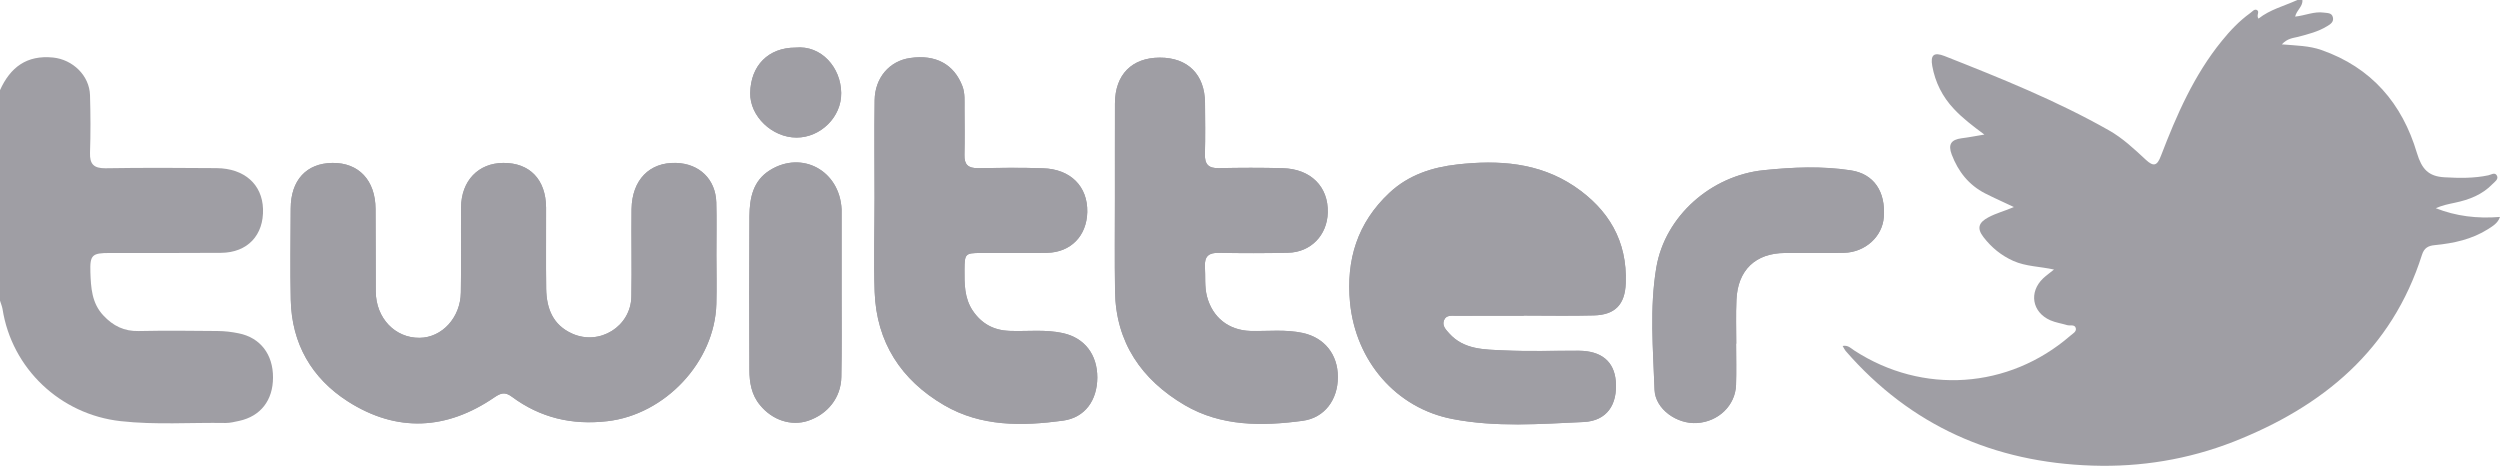
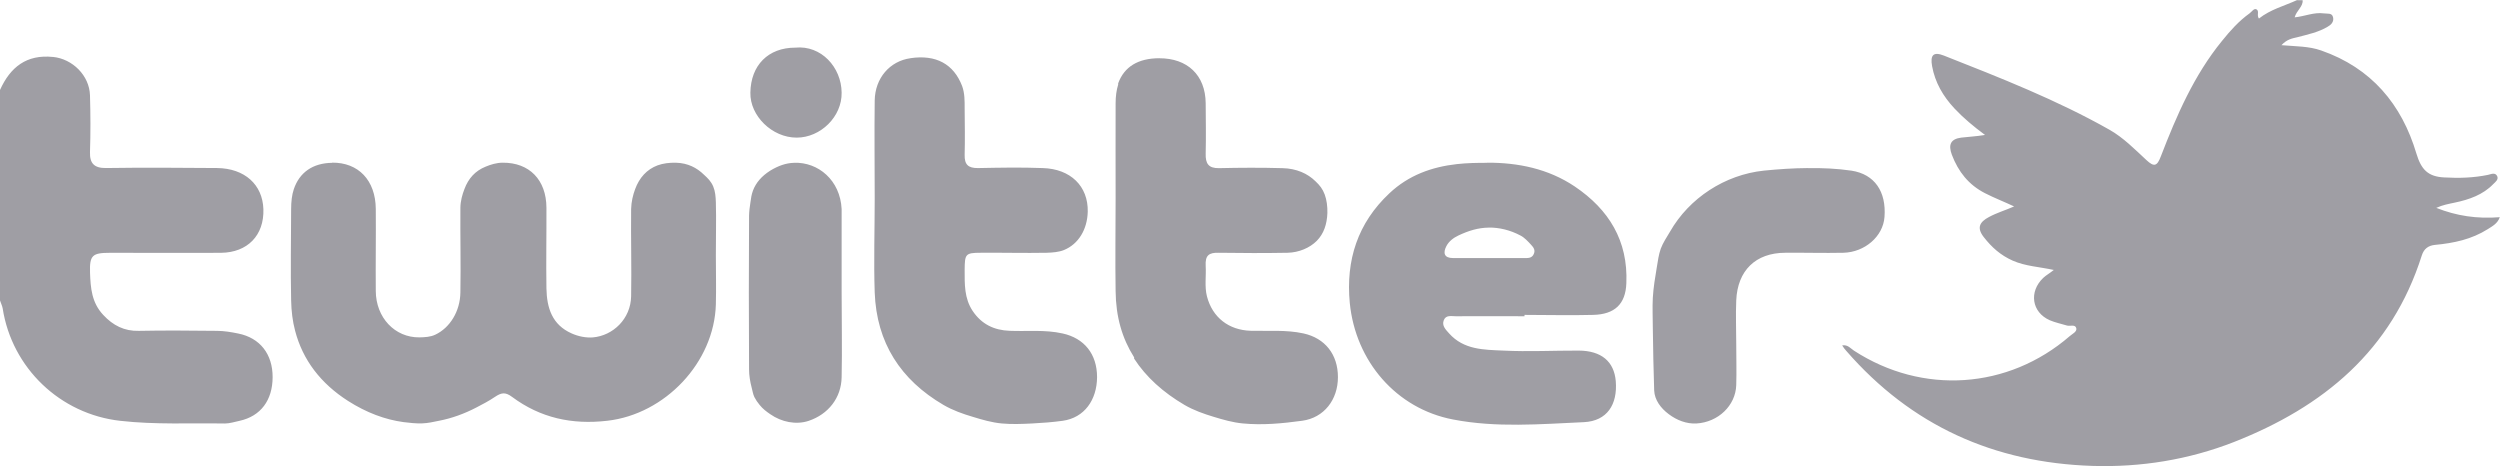
- <svg xmlns="http://www.w3.org/2000/svg" version="1.1" id="Capa_1" x="0px" y="0px" width="59.037" height="11" viewBox="0 0 59.037 11" enable-background="new 0 0 81.875 15" xml:space="preserve">
-   <defs id="defs29" />
-   <g id="g3" transform="scale(0.7332116,0.7332116)">
-     <path clip-rule="evenodd" d="M 23.072,8.215 C 23.072,7.649 23.087,7.084 23.071,6.52 23.048,5.772 22.526,5.271 21.776,5.248 20.919,5.222 20.357,5.794 20.341,6.733 20.329,7.677 20.353,8.616 20.335,9.555 20.317,10.52 19.308,11.139 18.431,10.746 17.806,10.468 17.604,9.934 17.592,9.305 17.58,8.431 17.592,7.56 17.588,6.686 17.583,5.783 17.061,5.242 16.211,5.248 15.405,5.252 14.858,5.823 14.85,6.677 c -0.007,0.916 0.009,1.827 -0.007,2.74 -0.01,0.815 -0.607,1.456 -1.326,1.464 C 12.725,10.891 12.108,10.247 12.103,9.39 12.096,8.504 12.105,7.616 12.096,6.73 12.091,5.807 11.553,5.237 10.706,5.248 9.87,5.258 9.365,5.802 9.363,6.718 9.36,7.698 9.343,8.678 9.365,9.66 c 0.031,1.409 0.674,2.522 1.839,3.269 1.576,1.007 3.181,0.924 4.721,-0.132 0.203,-0.137 0.338,-0.185 0.561,-0.019 0.912,0.676 1.931,0.92 3.073,0.788 1.855,-0.211 3.463,-1.904 3.514,-3.779 0.013,-0.526 0.002,-1.049 -0.001,-1.572 z m 26.006,1.955 c 0,0 0,-0.004 0,-0.007 0.752,0 1.508,0.016 2.258,-0.005 0.682,-0.017 1,-0.352 1.025,-1.035 C 52.416,7.76 51.803,6.741 50.705,6 49.557,5.231 48.262,5.148 46.939,5.296 c -0.813,0.091 -1.578,0.338 -2.194,0.918 -1.024,0.96 -1.396,2.154 -1.264,3.537 0.186,1.876 1.478,3.395 3.305,3.744 1.393,0.27 2.814,0.16 4.223,0.096 0.744,-0.037 1.092,-0.56 1.031,-1.316 -0.053,-0.631 -0.461,-0.976 -1.191,-0.979 -0.809,-0.004 -1.615,0.027 -2.42,-0.012 -0.623,-0.029 -1.281,-0.018 -1.756,-0.549 -0.109,-0.122 -0.234,-0.247 -0.164,-0.424 0.07,-0.174 0.246,-0.141 0.389,-0.141 0.729,-0.003 1.454,0 2.18,0 z M 35.908,6.389 c 0,0.995 -0.01,1.99 0.005,2.986 0.021,1.66 0.862,2.861 2.242,3.673 1.18,0.691 2.498,0.682 3.806,0.505 0.702,-0.097 1.129,-0.679 1.129,-1.409 0,-0.729 -0.434,-1.267 -1.128,-1.418 C 41.402,10.603 40.84,10.673 40.274,10.66 39.572,10.638 39.051,10.226 38.873,9.545 38.792,9.228 38.829,8.905 38.808,8.586 38.79,8.245 38.941,8.136 39.265,8.144 c 0.741,0.013 1.481,0.014 2.22,-0.003 0.731,-0.016 1.257,-0.559 1.28,-1.29 C 42.788,6.014 42.217,5.441 41.312,5.418 40.626,5.4 39.939,5.402 39.253,5.417 38.918,5.423 38.799,5.291 38.808,4.965 38.823,4.414 38.815,3.861 38.811,3.311 38.804,2.401 38.254,1.854 37.353,1.857 36.455,1.859 35.914,2.403 35.91,3.328 35.905,4.348 35.908,5.369 35.908,6.389 z m -7.741,-0.015 0,0 c 0,1.009 -0.032,2.019 0.003,3.027 0.059,1.624 0.853,2.84 2.233,3.646 1.195,0.7 2.521,0.68 3.84,0.5 0.701,-0.099 1.092,-0.649 1.099,-1.384 C 35.343,11.417 34.931,10.884 34.238,10.73 33.665,10.602 33.086,10.679 32.51,10.657 32.004,10.637 31.613,10.426 31.327,10.002 31.057,9.595 31.062,9.139 31.064,8.68 31.068,8.176 31.089,8.148 31.585,8.148 32.295,8.143 33.008,8.157 33.72,8.143 34.492,8.127 35,7.595 35.018,6.83 35.035,6.007 34.482,5.445 33.589,5.419 32.893,5.396 32.191,5.404 31.495,5.415 31.183,5.419 31.054,5.303 31.062,4.987 31.074,4.493 31.067,3.993 31.064,3.497 31.062,3.255 31.085,3.013 30.998,2.779 30.728,2.069 30.134,1.746 29.311,1.868 28.65,1.961 28.178,2.503 28.169,3.227 28.154,4.277 28.167,5.323 28.167,6.374 z m 27.749,4.694 h 0.004 c 0,-0.47 -0.016,-0.941 0.006,-1.409 0.039,-0.96 0.613,-1.509 1.568,-1.512 0.631,-0.005 1.26,0.009 1.893,-0.005 0.688,-0.016 1.24,-0.523 1.285,-1.15 C 60.735,6.176 60.358,5.6 59.609,5.486 58.681,5.343 57.742,5.383 56.8,5.481 c -1.686,0.174 -3.172,1.472 -3.455,3.135 -0.219,1.303 -0.104,2.628 -0.057,3.94 0.025,0.621 0.721,1.107 1.361,1.068 0.693,-0.04 1.242,-0.564 1.264,-1.228 0.015,-0.439 0.003,-0.882 0.003,-1.328 z m -28.81,-1.628 0,0 c 0,-0.874 0,-1.745 0,-2.619 0,-0.026 0,-0.054 0,-0.081 -0.063,-1.242 -1.272,-1.901 -2.307,-1.259 -0.55,0.342 -0.654,0.899 -0.662,1.475 -0.011,1.652 -0.009,3.305 -0.001,4.955 0.001,0.407 0.066,0.807 0.343,1.137 0.394,0.486 1.004,0.684 1.545,0.505 0.635,-0.212 1.063,-0.747 1.074,-1.413 0.018,-0.9 0.008,-1.8 0.008,-2.7 z M 25.621,1.533 c -0.872,0 -1.444,0.575 -1.459,1.462 -0.014,0.748 0.705,1.437 1.494,1.436 0.771,0 1.45,-0.663 1.437,-1.437 C 27.085,2.176 26.453,1.45 25.621,1.533 z" id="path5" style="fill:#9f9ea4;fill-rule:evenodd" />
-     <path clip-rule="evenodd" d="m 74.154,0 c 0.02,0.207 -0.182,0.319 -0.234,0.535 0.324,-0.034 0.611,-0.173 0.924,-0.129 0.117,0.017 0.26,10e-4 0.293,0.155 0.033,0.141 -0.076,0.219 -0.184,0.281 -0.291,0.18 -0.619,0.26 -0.943,0.346 -0.16,0.039 -0.338,0.047 -0.518,0.241 0.467,0.04 0.877,0.042 1.273,0.181 1.615,0.564 2.604,1.724 3.078,3.319 0.154,0.508 0.365,0.754 0.891,0.781 0.471,0.027 0.938,0.035 1.406,-0.063 0.09,-0.017 0.219,-0.118 0.283,0.017 0.051,0.109 -0.072,0.191 -0.145,0.263 -0.33,0.344 -0.754,0.506 -1.211,0.602 -0.205,0.044 -0.41,0.083 -0.617,0.177 0.656,0.257 1.326,0.34 2.068,0.281 -0.072,0.206 -0.232,0.292 -0.379,0.389 -0.525,0.334 -1.113,0.46 -1.721,0.519 -0.211,0.019 -0.342,0.091 -0.412,0.31 -0.971,3.064 -3.188,4.888 -6.076,6.024 -1.459,0.569 -2.98,0.818 -4.541,0.767 -3.162,-0.102 -5.848,-1.279 -7.947,-3.694 -0.031,-0.038 -0.053,-0.087 -0.096,-0.16 0.18,-0.034 0.273,0.081 0.375,0.146 2.203,1.431 4.973,1.243 6.957,-0.474 0.076,-0.067 0.207,-0.13 0.178,-0.245 C 66.823,10.437 66.67,10.5 66.575,10.471 66.393,10.416 66.206,10.39 66.034,10.315 65.446,10.055 65.339,9.41 65.802,8.967 65.9,8.875 66.009,8.798 66.154,8.681 65.697,8.581 65.252,8.584 64.847,8.405 64.454,8.229 64.144,7.975 63.882,7.636 63.652,7.339 63.743,7.159 64.038,7.001 64.296,6.862 64.577,6.793 64.862,6.668 64.555,6.522 64.245,6.386 63.936,6.229 63.409,5.958 63.069,5.527 62.86,4.979 62.735,4.647 62.842,4.498 63.178,4.453 63.401,4.426 63.623,4.381 63.912,4.334 63.537,4.057 63.211,3.809 62.93,3.508 62.559,3.115 62.328,2.65 62.233,2.126 c -0.064,-0.36 0.055,-0.454 0.396,-0.321 1.799,0.71 3.6,1.433 5.289,2.39 0.447,0.251 0.82,0.604 1.195,0.952 0.25,0.231 0.365,0.195 0.488,-0.135 0.502,-1.308 1.061,-2.591 1.955,-3.691 0.271,-0.335 0.566,-0.647 0.918,-0.9 C 72.54,0.374 72.603,0.286 72.683,0.319 72.796,0.374 72.658,0.491 72.74,0.6 73.115,0.303 73.57,0.194 73.992,0 74.047,0 74.1,0 74.154,0 z" id="path7" style="fill:#9f9ea4;fill-rule:evenodd" />
-     <path clip-rule="evenodd" d="M 0,2.904 C 0.332,2.168 0.86,1.767 1.71,1.853 c 0.631,0.065 1.17,0.578 1.189,1.213 0.018,0.618 0.021,1.237 0,1.856 -0.011,0.362 0.12,0.5 0.493,0.497 C 4.59,5.4 5.784,5.404 6.979,5.415 7.875,5.425 8.444,5.94 8.471,6.726 8.499,7.574 7.974,8.135 7.123,8.143 5.925,8.153 4.729,8.147 3.534,8.148 c -0.567,0 -0.64,0.062 -0.623,0.619 0.018,0.494 0.042,0.993 0.417,1.392 0.313,0.336 0.668,0.514 1.139,0.503 0.844,-0.018 1.69,-0.01 2.539,-0.001 0.228,0.001 0.455,0.028 0.679,0.074 0.7,0.139 1.111,0.679 1.108,1.424 -10e-4,0.736 -0.4,1.245 -1.087,1.396 -0.146,0.03 -0.294,0.07 -0.44,0.068 C 6.138,13.604 5.01,13.69 3.884,13.564 1.945,13.349 0.379,11.872 0.081,9.949 0.064,9.857 0.026,9.771 0,9.683 0,7.423 0,5.163 0,2.904 z" id="path9" style="fill:#9f9ea4;fill-rule:evenodd" />
-     <path clip-rule="evenodd" d="m 23.075,8.215 c 0,0.523 0.012,1.046 -0.003,1.571 -0.051,1.875 -1.658,3.568 -3.514,3.779 -1.142,0.132 -2.162,-0.112 -3.073,-0.788 -0.222,-0.166 -0.357,-0.118 -0.561,0.019 -1.54,1.056 -3.145,1.139 -4.721,0.132 C 10.038,12.182 9.395,11.069 9.364,9.659 9.343,8.678 9.359,7.697 9.362,6.717 9.364,5.801 9.869,5.258 10.705,5.247 c 0.847,-0.01 1.385,0.559 1.39,1.482 0.009,0.885 0,1.774 0.007,2.66 0.005,0.857 0.622,1.501 1.414,1.491 0.719,-0.008 1.316,-0.648 1.326,-1.464 0.016,-0.913 0,-1.824 0.007,-2.74 0.009,-0.854 0.555,-1.425 1.361,-1.429 0.851,-0.005 1.372,0.536 1.377,1.438 0.004,0.874 -0.008,1.745 0.004,2.619 0.012,0.63 0.213,1.163 0.839,1.441 0.876,0.393 1.886,-0.227 1.904,-1.191 0.018,-0.938 -0.005,-1.878 0.006,-2.822 0.016,-0.939 0.578,-1.511 1.435,-1.485 0.75,0.023 1.272,0.524 1.295,1.272 0.016,0.565 0.002,1.129 0.005,1.696 z" id="path11" style="fill:#9f9ea4;fill-rule:evenodd" />
-     <path clip-rule="evenodd" d="m 49.078,10.17 c -0.727,0 -1.451,-0.003 -2.18,10e-4 -0.143,0 -0.318,-0.033 -0.389,0.141 -0.07,0.177 0.055,0.302 0.164,0.424 0.475,0.531 1.133,0.52 1.756,0.549 0.805,0.039 1.611,0.008 2.42,0.012 0.73,0.004 1.139,0.349 1.191,0.979 0.061,0.757 -0.287,1.279 -1.031,1.316 -1.408,0.064 -2.83,0.174 -4.223,-0.096 -1.828,-0.35 -3.12,-1.868 -3.305,-3.744 -0.133,-1.383 0.239,-2.576 1.264,-3.537 0.616,-0.58 1.381,-0.827 2.194,-0.918 1.323,-0.148 2.618,-0.065 3.766,0.703 1.098,0.74 1.711,1.759 1.656,3.123 -0.025,0.684 -0.344,1.019 -1.025,1.035 -0.75,0.021 -1.506,0.005 -2.258,0.005 0,0.003 0,0.007 0,0.007 z M 47.961,8.315 c 0.375,0 0.748,0.001 1.123,-10e-4 0.115,0 0.26,0.025 0.318,-0.112 C 49.461,8.077 49.379,7.966 49.298,7.88 49.2,7.772 49.097,7.657 48.972,7.593 c -0.666,-0.353 -1.34,-0.319 -2.008,0 -0.158,0.075 -0.285,0.198 -0.367,0.355 -0.113,0.218 -0.088,0.366 0.201,0.367 0.388,0 0.774,0 1.163,0 z" id="path13" style="fill:#9f9ea4;fill-rule:evenodd" />
-     <path clip-rule="evenodd" d="m 35.908,6.389 c 0,-1.021 -0.002,-2.042 10e-4,-3.063 0.004,-0.925 0.545,-1.468 1.443,-1.471 0.901,-0.003 1.451,0.543 1.458,1.454 0.004,0.55 0.012,1.103 -0.003,1.654 -0.009,0.325 0.109,0.458 0.445,0.452 0.686,-0.015 1.373,-0.017 2.059,0.001 0.905,0.023 1.477,0.596 1.453,1.433 -0.023,0.731 -0.549,1.274 -1.28,1.29 -0.738,0.017 -1.479,0.016 -2.22,0.003 -0.324,-0.008 -0.475,0.102 -0.457,0.442 0.021,0.319 -0.016,0.642 0.065,0.959 0.178,0.682 0.699,1.093 1.401,1.115 0.566,0.014 1.128,-0.057 1.688,0.066 0.694,0.151 1.128,0.688 1.128,1.418 0,0.73 -0.427,1.313 -1.129,1.409 -1.308,0.177 -2.626,0.187 -3.806,-0.505 C 36.774,12.234 35.933,11.033 35.912,9.373 35.897,8.379 35.908,7.384 35.908,6.389 z" id="path15" style="fill:#9f9ea4;fill-rule:evenodd" />
-     <path clip-rule="evenodd" d="m 28.167,6.374 c 0,-1.051 -0.013,-2.096 0.003,-3.146 0.009,-0.725 0.481,-1.267 1.142,-1.359 0.823,-0.122 1.417,0.201 1.687,0.911 0.087,0.234 0.063,0.476 0.066,0.718 0.003,0.497 0.009,0.996 -0.002,1.49 -0.008,0.316 0.121,0.432 0.433,0.428 0.696,-0.011 1.398,-0.02 2.094,0.004 0.894,0.026 1.446,0.587 1.429,1.411 C 35,7.595 34.492,8.127 33.72,8.143 c -0.712,0.014 -1.425,0 -2.135,0.005 -0.496,0 -0.517,0.028 -0.521,0.532 -0.002,0.459 -0.007,0.915 0.263,1.322 0.285,0.424 0.676,0.636 1.183,0.655 0.576,0.022 1.155,-0.055 1.728,0.073 0.693,0.153 1.105,0.687 1.104,1.433 -0.006,0.734 -0.398,1.285 -1.099,1.384 -1.319,0.18 -2.646,0.2 -3.84,-0.5 C 29.023,12.24 28.229,11.025 28.17,9.401 28.135,8.393 28.167,7.383 28.167,6.374 l 0,0 z" id="path17" style="fill:#9f9ea4;fill-rule:evenodd" />
-     <path clip-rule="evenodd" d="m 55.916,11.068 c 0,0.445 0.012,0.889 -0.002,1.329 -0.021,0.663 -0.57,1.188 -1.264,1.228 -0.641,0.039 -1.336,-0.447 -1.361,-1.068 -0.047,-1.313 -0.162,-2.638 0.057,-3.94 0.283,-1.663 1.77,-2.96 3.455,-3.135 0.941,-0.097 1.881,-0.138 2.809,0.005 0.748,0.114 1.125,0.689 1.063,1.506 -0.045,0.626 -0.598,1.134 -1.285,1.15 -0.633,0.014 -1.262,0 -1.893,0.005 -0.955,0.003 -1.529,0.552 -1.568,1.512 -0.021,0.468 -0.006,0.939 -0.006,1.409 h -0.005 z" id="path19" style="fill:#9f9ea4;fill-rule:evenodd" />
-     <path clip-rule="evenodd" d="m 27.106,9.44 c 0,0.899 0.01,1.8 -0.008,2.699 -0.012,0.666 -0.439,1.201 -1.074,1.413 -0.541,0.179 -1.151,-0.019 -1.545,-0.505 -0.277,-0.33 -0.342,-0.729 -0.343,-1.137 -0.008,-1.649 -0.009,-3.303 0.001,-4.955 0.008,-0.576 0.112,-1.133 0.662,-1.475 1.035,-0.642 2.244,0.017 2.307,1.259 0,0.027 0,0.054 0,0.081 0,0.875 0,1.746 0,2.62 l 0,0 z" id="path21" style="fill:#9f9ea4;fill-rule:evenodd" />
-     <path clip-rule="evenodd" d="M 25.621,1.533 C 26.453,1.45 27.085,2.176 27.093,2.993 27.106,3.767 26.427,4.43 25.656,4.43 24.867,4.431 24.148,3.742 24.162,2.994 24.177,2.108 24.75,1.533 25.621,1.533 z" id="path23" style="fill:#9f9ea4;fill-rule:evenodd" />
-     <path clip-rule="evenodd" d="m 47.961,8.315 c -0.389,0 -0.775,0 -1.162,0 -0.289,-10e-4 -0.314,-0.149 -0.201,-0.367 0.082,-0.157 0.209,-0.28 0.367,-0.355 0.668,-0.319 1.342,-0.353 2.008,0 0.125,0.064 0.229,0.179 0.326,0.287 0.08,0.086 0.162,0.197 0.104,0.322 C 49.344,8.34 49.2,8.314 49.085,8.314 48.709,8.316 48.336,8.315 47.961,8.315 z" id="path25" style="fill:#9f9ea4;fill-rule:evenodd" />
+ <svg xmlns="http://www.w3.org/2000/svg" width="59.037" height="11" viewBox="0 0 59.037 11" enable-background="new 0 0 81.875 15">
+   <g>
+     <path d="M54.25 0c-.31.142-.63.22-.906.438-.06-.08.02-.18-.063-.22-.057-.023-.107.06-.155.095-.258.185-.458.41-.656.656-.657.805-1.07 1.758-1.44 2.718-.09.24-.16.263-.343.093-.274-.254-.547-.533-.874-.717-1.24-.702-2.588-1.23-3.907-1.75-.25-.098-.328-.014-.28.25.07.384.258.71.53 1 .206.22.444.42.72.624-.213.035-.4.043-.563.063-.247.033-.31.163-.22.406.154.402.396.708.782.906.227.116.462.206.688.313-.21.092-.405.148-.594.25-.218.116-.295.25-.126.47.192.247.4.432.687.56.298.132.635.147.97.22-.106.086-.178.12-.25.188-.34.324-.275.81.156 1 .126.054.273.084.407.125.07.02.194-.035.218.062.023.084-.1.138-.155.188-1.455 1.258-3.478 1.392-5.094.343-.074-.046-.148-.15-.28-.124.032.054.07.097.094.125 1.54 1.772 3.494 2.645 5.812 2.72 1.145.037 2.274-.145 3.344-.563 2.118-.832 3.726-2.16 4.438-4.406.05-.16.157-.235.312-.25.446-.042.865-.13 1.25-.374.108-.07.228-.13.28-.28-.543.042-1.018-.03-1.5-.22.153-.07.288-.092.44-.125.334-.07.663-.184.905-.436.054-.053.13-.108.094-.188-.048-.1-.154-.043-.22-.03-.343.07-.686.08-1.03.06-.387-.018-.545-.19-.657-.56-.348-1.17-1.066-2.025-2.25-2.438-.29-.102-.596-.096-.938-.125.132-.143.258-.16.375-.188.238-.063.505-.118.72-.25.078-.045.148-.115.124-.22-.024-.112-.133-.08-.22-.093-.228-.032-.45.07-.687.094.04-.158.203-.254.188-.406h-.125zM18.78 1.125c-.637 0-1.05.413-1.06 1.063-.012.548.514 1.063 1.093 1.062.565 0 1.072-.495 1.062-1.063-.006-.6-.484-1.123-1.094-1.062zm-17.53.22c-.623-.064-1.007.24-1.25.78v4.97c.02.063.05.12.063.186.218 1.41 1.36 2.5 2.78 2.657.826.093 1.642.05 2.47.063.107 0 .236-.04.343-.063.504-.11.78-.49.782-1.03.002-.547-.3-.93-.813-1.032-.164-.034-.333-.062-.5-.063-.622-.006-1.225-.013-1.844 0-.344.01-.613-.128-.842-.375-.275-.292-.3-.637-.313-1-.012-.408.053-.468.47-.468.875-.002 1.745.006 2.624 0 .623-.007 1.02-.41 1-1.032-.02-.577-.438-.962-1.095-.97-.876-.007-1.747-.013-2.625 0-.273.003-.383-.11-.375-.374.015-.454.013-.89 0-1.344-.014-.466-.412-.86-.875-.906zm20.25.03c-.485.067-.837.468-.844 1-.01.77 0 1.542 0 2.313 0 .74-.025 1.48 0 2.218.044 1.19.613 2.065 1.625 2.657.22.128.46.212.69.28.228.07.45.135.686.157.237.022.478.012.72 0 .24-.012.476-.03.718-.063.514-.072.808-.493.812-1.03 0-.548-.304-.92-.812-1.032-.42-.094-.828-.046-1.25-.063-.372-.013-.666-.157-.875-.468-.2-.3-.19-.632-.19-.97.004-.37.013-.405.376-.405.52-.005 1.04.01 1.563 0 .14-.004.29-.017.405-.064.344-.14.552-.486.563-.906.012-.604-.408-1.012-1.063-1.03-.51-.02-1.02-.01-1.53 0-.23.002-.32-.082-.314-.314.01-.362.003-.73 0-1.094 0-.177.003-.36-.06-.53-.2-.52-.617-.746-1.22-.657zm5.875 0c-.494.002-.825.196-.97.594-.002.007.004.02 0 .03-.04.126-.06.28-.06.438-.003.748 0 1.5 0 2.25 0 .73-.012 1.457 0 2.187.006.61.154 1.116.436 1.563.006.007-.003.023 0 .03.283.438.69.802 1.19 1.095.215.126.46.212.686.28.228.07.453.134.688.157.47.045.926.002 1.406-.063.515-.07.844-.496.844-1.03 0-.536-.304-.92-.813-1.032-.41-.09-.834-.052-1.25-.063-.513-.016-.9-.312-1.03-.812-.06-.232-.016-.485-.03-.72-.014-.248.074-.317.31-.31.545.008 1.085.01 1.626 0 .268-.007.522-.115.688-.282.165-.168.24-.39.25-.657.004-.152-.016-.31-.063-.436-.05-.134-.116-.217-.218-.313-.185-.183-.45-.303-.78-.31-.504-.014-.998-.012-1.5 0-.247.003-.32-.107-.313-.345.01-.404.002-.784 0-1.188-.006-.667-.434-1.064-1.095-1.062zm-19.53 2.47c-.46.005-.774.228-.907.624-.045.13-.063.3-.063.468-.002.718-.015 1.436 0 2.156.006.258.033.488.094.718.18.692.608 1.247 1.25 1.657.432.276.876.442 1.31.5.146.018.294.035.44.03.144-.005.26-.034.405-.063.29-.056.59-.163.875-.312.142-.074.296-.153.438-.25.15-.1.243-.122.406 0 .668.496 1.412.66 2.25.563 1.36-.155 2.525-1.376 2.562-2.75.01-.385 0-.773 0-1.157-.002-.414.012-.834 0-1.25-.004-.136-.015-.262-.062-.374-.05-.12-.127-.196-.22-.28-.166-.163-.38-.274-.655-.282-.158-.005-.312.015-.44.062-.253.095-.43.29-.53.563-.05.135-.09.295-.094.468-.008.692.013 1.374 0 2.062-.01.53-.426.93-.906.97-.16.012-.34-.023-.5-.095-.46-.204-.585-.6-.594-1.063-.01-.64.003-1.265 0-1.906-.003-.66-.407-1.066-1.03-1.062-.15 0-.287.044-.407.094-.243.098-.406.276-.5.53-.05.128-.093.282-.095.438-.005.672.012 1.33 0 2-.005.448-.248.838-.594 1-.114.054-.242.06-.374.063-.58.006-1.027-.467-1.03-1.095-.006-.65.006-1.29 0-1.938-.005-.676-.41-1.1-1.032-1.093zm10.905 0c-.19.005-.373.07-.563.186-.2.127-.336.284-.406.47-.034.093-.047.18-.06.28-.016.103-.03.208-.032.314-.008 1.21-.006 2.416 0 3.625 0 .148.025.295.062.436.02.07.03.153.063.22.033.065.074.126.125.187.072.09.16.157.25.218.266.186.608.256.906.158.465-.156.772-.543.78-1.032.014-.66 0-1.34 0-2V4.937c-.034-.682-.552-1.113-1.124-1.093zm16.375 0c-.24 0-.476.003-.72.03-.595.067-1.14.262-1.593.688-.75.703-1.034 1.58-.937 2.593.136 1.376 1.098 2.494 2.438 2.75 1.02.198 2.06.11 3.093.063.546-.028.795-.416.75-.97-.04-.463-.34-.717-.875-.72-.592-.002-1.19.03-1.78 0-.457-.02-.933-.016-1.28-.405-.08-.09-.178-.183-.126-.313.05-.127.176-.093.28-.093.536-.003 1.094 0 1.626 0v-.032c.55 0 1.075.015 1.625 0 .5-.013.763-.25.78-.75.042-1-.412-1.738-1.218-2.282-.63-.423-1.346-.564-2.062-.562zm7.563.124c-.344.002-.687.026-1.032.06-.926.097-1.766.65-2.218 1.44-.076.13-.167.262-.22.405-.05.143-.067.285-.093.438-.04.238-.08.478-.094.718-.013.242 0 .48 0 .72.007.483.015.987.032 1.47.01.226.156.42.344.56.19.144.422.234.657.22.508-.03.922-.42.937-.906.01-.323 0-.643 0-.97 0-.344-.015-.687 0-1.03.03-.704.456-1.123 1.156-1.125.463-.005.91.01 1.375 0 .505-.013.937-.386.97-.845.045-.6-.233-1.01-.78-1.094-.34-.05-.69-.065-1.032-.06zm-7.532 1.405c.246-.003.506.058.75.188.092.046.178.14.25.218.06.064.106.128.063.22-.044.1-.136.094-.22.094H34.313c-.212 0-.24-.122-.157-.282.06-.115.166-.195.282-.25.244-.116.472-.184.718-.187z" fill="#9f9ea4" fill-rule="evenodd" />
  </g>
</svg>
